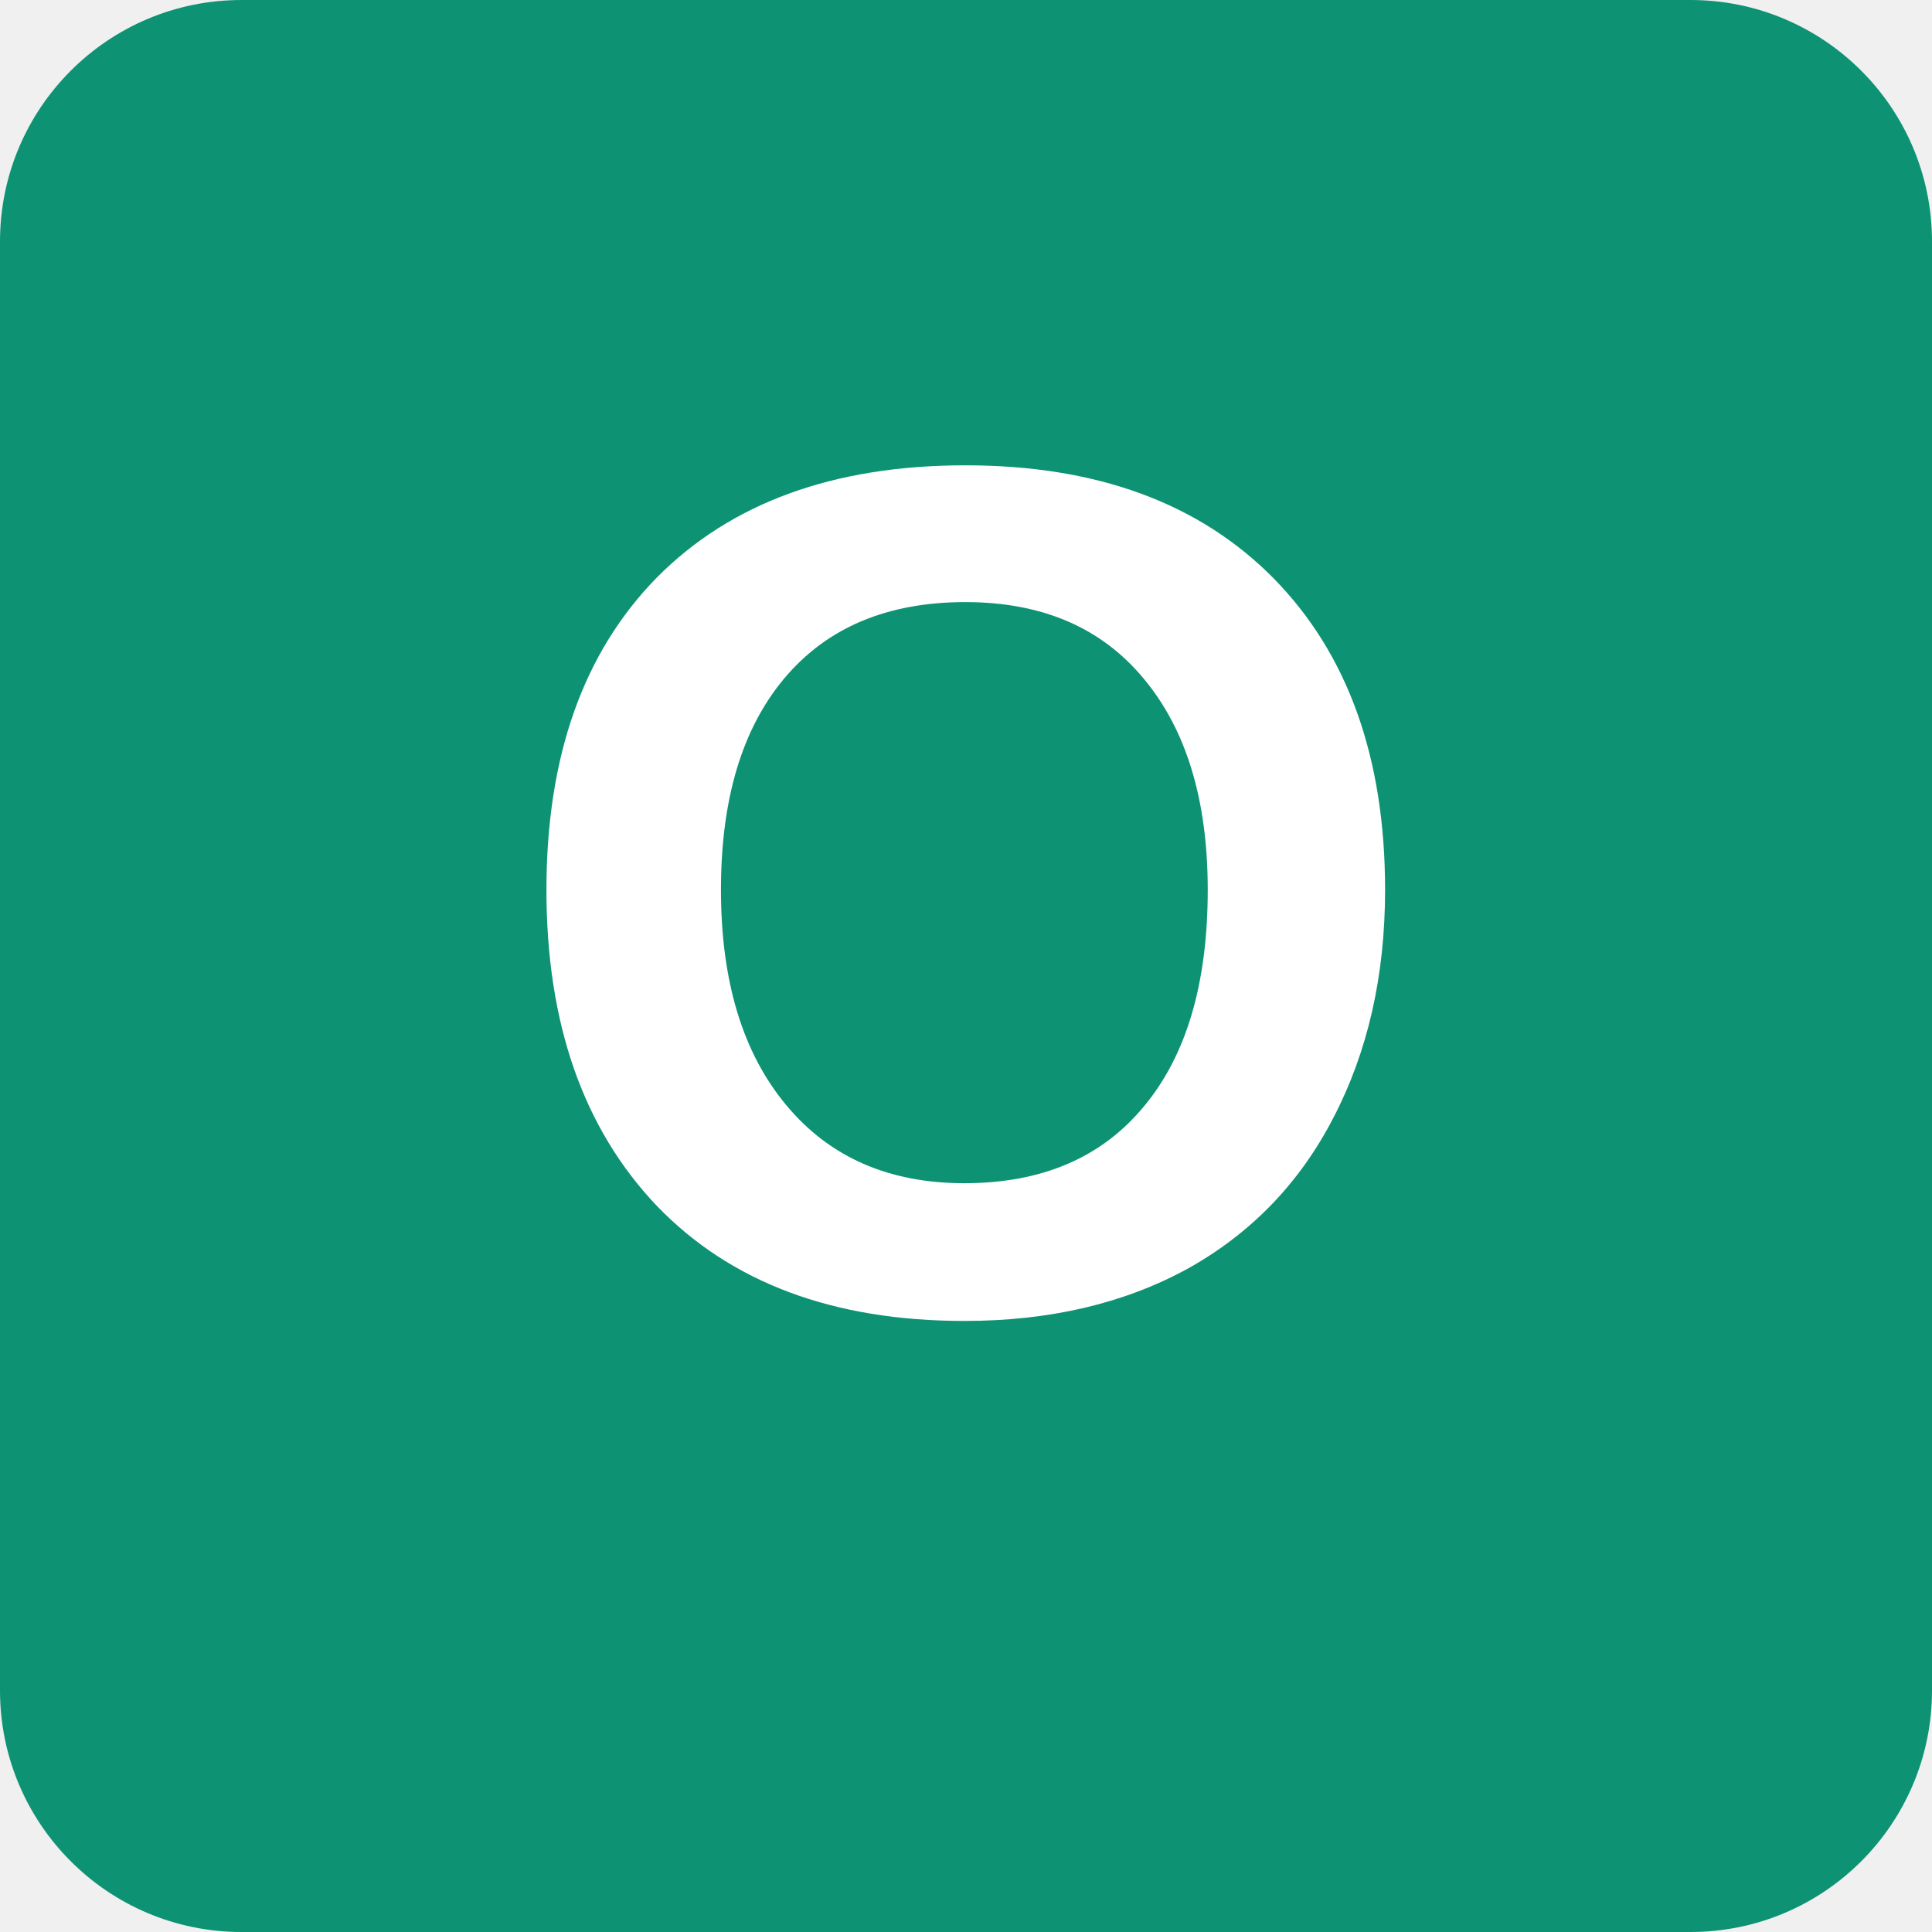
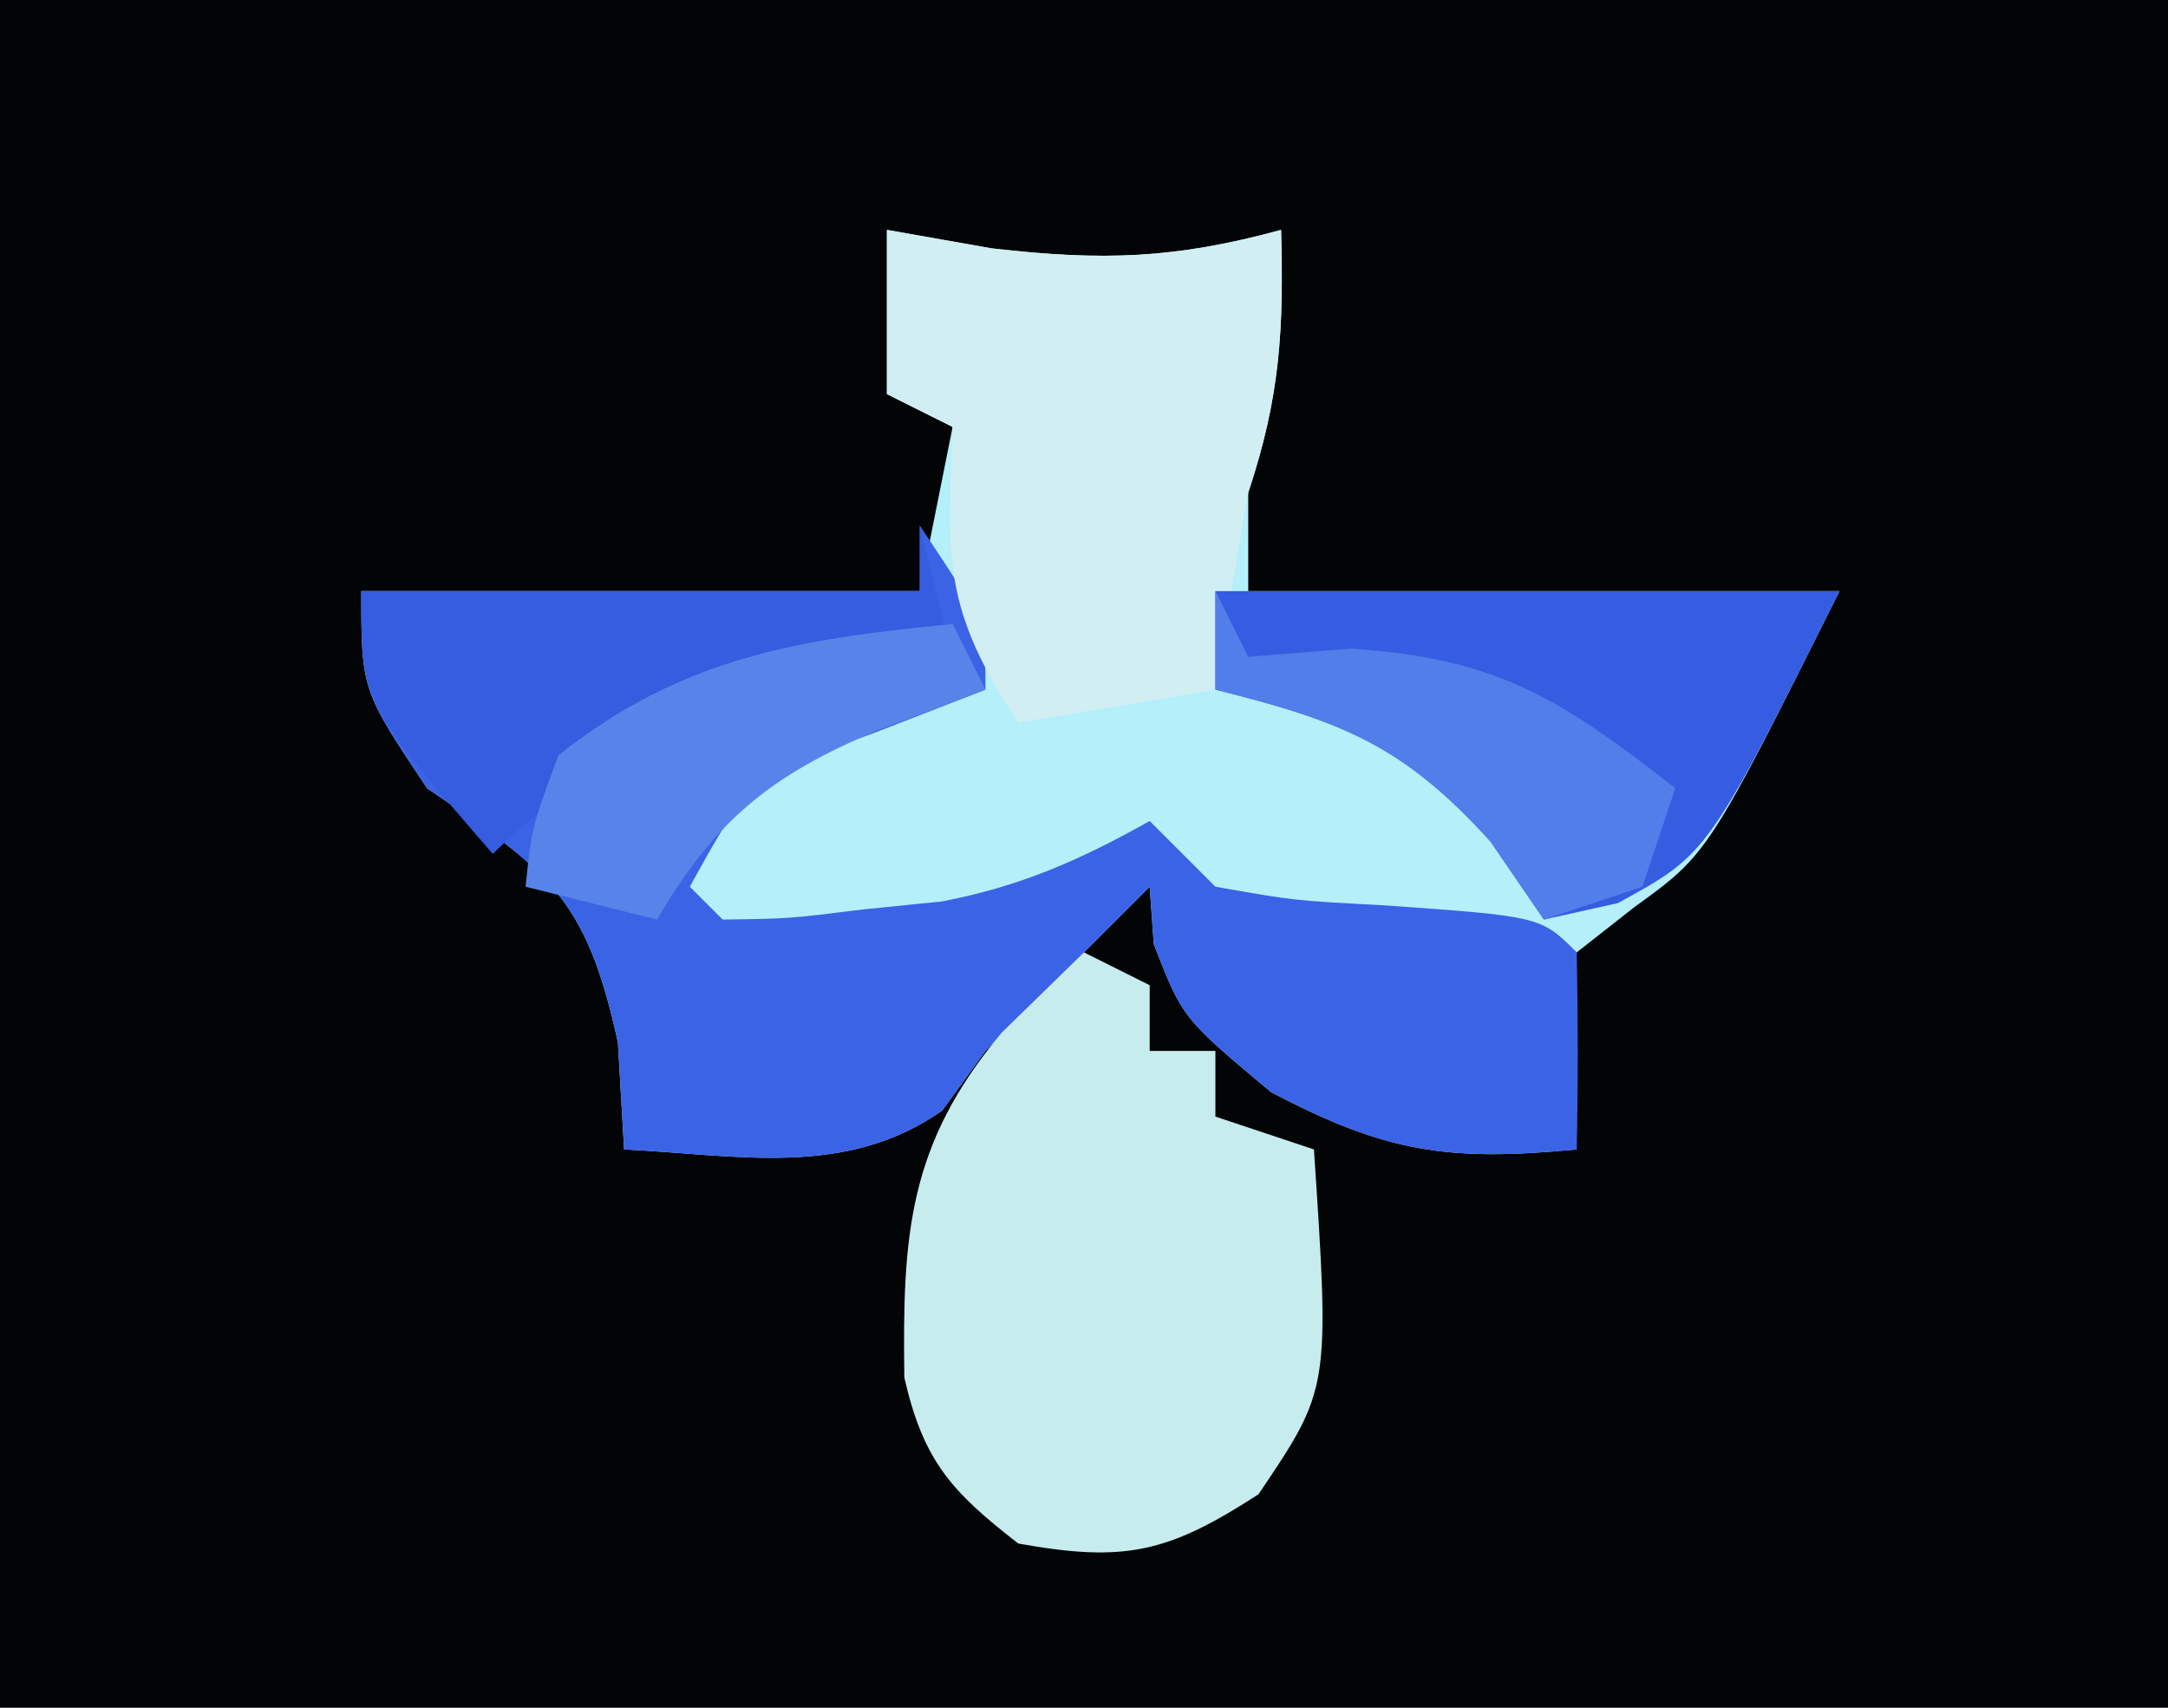
- <svg xmlns="http://www.w3.org/2000/svg" width="32" height="32">
-   <rect width="32" height="32" fill="#0D9373" rx="4" />
-   <text x="50%" y="50%" text-anchor="middle" dominant-baseline="middle" fill="white" font-family="Arial, sans-serif" font-size="20" font-weight="bold">O</text>
+ <svg xmlns="http://www.w3.org/2000/svg" version="1.1" width="66" height="52">
+   <path d="M0 0 C21.78 0 43.56 0 66 0 C66 17.16 66 34.32 66 52 C44.22 52 22.44 52 0 52 C0 34.84 0 17.68 0 0 Z " fill="#020406" transform="translate(0,0)" />
+   <path d="M0 0 C1.052 0.186 2.104 0.371 3.188 0.562 C6.571 0.951 8.764 0.882 12 0 C12.082 3.044 11.976 5.072 11 8 C11 8.99 11 9.98 11 11 C16.94 11 22.88 11 29 11 C25 19 25 19 22.75 20.625 C21.884 21.306 21.884 21.306 21 22 C20.666 25.126 20.666 25.126 21 28 C17.107 28.371 15.194 28.103 11.688 26.25 C9 24 9 24 8.125 21.75 C8.084 21.172 8.043 20.595 8 20 C7.237 20.763 6.474 21.526 5.688 22.312 C4.801 23.199 3.914 24.086 3 25 C2.35 25.897 2.35 25.897 1.688 26.812 C-1.245 28.876 -4.508 28.172 -8 28 C-8.062 26.927 -8.124 25.855 -8.188 24.75 C-9.155 20.283 -10.328 19.508 -14 17 C-16 14 -16 14 -16 11 C-10.39 11 -4.78 11 1 11 C1.33 9.35 1.66 7.7 2 6 C1.34 5.67 0.68 5.34 0 5 C0 3.35 0 1.7 0 0 Z " fill="#B5EFF9" transform="translate(27,7)" />
+   <path d="M0 0 C2 3 2 3 2 5 C0.886 5.433 -0.228 5.866 -1.375 6.312 C-5.175 7.699 -5.175 7.699 -7 11 C-6.67 11.33 -6.34 11.66 -6 12 C-3.993 11.974 -3.993 11.974 -1.688 11.688 C-0.908 11.609 -0.128 11.53 0.676 11.449 C3.082 10.984 4.871 10.193 7 9 C7.66 9.66 8.32 10.32 9 11 C11.4 11.424 11.4 11.424 14.062 11.562 C18.903 11.903 18.903 11.903 20 13 C20.041 15 20.043 17 20 19 C16.107 19.371 14.194 19.103 10.688 17.25 C8 15 8 15 7.125 12.75 C7.084 12.172 7.043 11.595 7 11 C6.237 11.763 5.474 12.526 4.688 13.312 C3.801 14.199 2.914 15.086 2 16 C1.35 16.897 1.35 16.897 0.688 17.812 C-2.245 19.876 -5.508 19.172 -9 19 C-9.062 17.927 -9.124 16.855 -9.188 15.75 C-10.155 11.283 -11.328 10.508 -15 8 C-17 5 -17 5 -17 2 C-11.39 2 -5.78 2 0 2 C0 1.34 0 0.68 0 0 Z " fill="#3B63E6" transform="translate(28,16)" />
+   <path d="M0 0 C0.66 0.33 1.32 0.66 2 1 C2 1.66 2 2.32 2 3 C2.66 3 3.32 3 4 3 C4 3.66 4 4.32 4 5 C4.99 5.33 5.98 5.66 7 6 C7.485 13.281 7.485 13.281 5.312 16.5 C2.549 18.293 1.232 18.58 -2 18 C-4.037 16.419 -4.889 15.485 -5.469 12.949 C-5.529 8.606 -5.359 5.848 -2.5 2.438 C-1.675 1.633 -0.85 0.829 0 0 Z " fill="#C6ECEE" transform="translate(33,29)" />
+   <path d="M0 0 C1.052 0.186 2.104 0.371 3.188 0.562 C6.571 0.951 8.764 0.882 12 0 C12.082 3.044 11.976 5.072 11 8 C10.648 9.997 10.312 11.997 10 14 C8.02 14.33 6.04 14.66 4 15 C1.71 11.565 1.822 10.015 2 6 C1.34 5.67 0.68 5.34 0 5 C0 3.35 0 1.7 0 0 Z " fill="#D1EEF3" transform="translate(27,7)" />
+   <path d="M0 0 C6.27 0 12.54 0 19 0 C15 8 15 8 12.25 9.5 C11.508 9.665 10.765 9.83 10 10 C9.464 9.216 8.928 8.432 8.375 7.625 C5.698 4.666 3.816 3.954 0 3 C0 2.01 0 1.02 0 0 Z " fill="#355CE1" transform="translate(37,18)" />
+   <path d="M0 0 C0.33 1.32 0.66 2.64 1 4 C0.408 4.098 -0.183 4.196 -0.793 4.297 C-5.87 5.258 -9.175 6.299 -13 10 C-17 5.375 -17 5.375 -17 2 C-11.39 2 -5.78 2 0 2 C0 1.34 0 0.68 0 0 Z " fill="#365CDF" transform="translate(28,16)" />
+   <path d="M0 0 C0.33 0.66 0.66 1.32 1 2 C-0.64 2.619 -0.64 2.619 -2.312 3.25 C-5.51 4.603 -7.207 5.941 -9 9 C-10.32 8.67 -11.64 8.34 -13 8 C-12.812 6.188 -12.812 6.188 -12 4 C-8.24 1.014 -4.709 0.462 0 0 Z " fill="#5884EA" transform="translate(29,19)" />
+   <path d="M0 0 C0.33 0.66 0.66 1.32 1 2 C2.547 1.876 2.547 1.876 4.125 1.75 C8.59 2.038 10.523 3.286 14 6 C13.67 6.99 13.34 7.98 13 9 C12.01 9.33 11.02 9.66 10 10 C9.464 9.216 8.928 8.432 8.375 7.625 C5.698 4.666 3.816 3.954 0 3 C0 2.01 0 1.02 0 0 Z " fill="#527EE9" transform="translate(37,18)" />
</svg>
